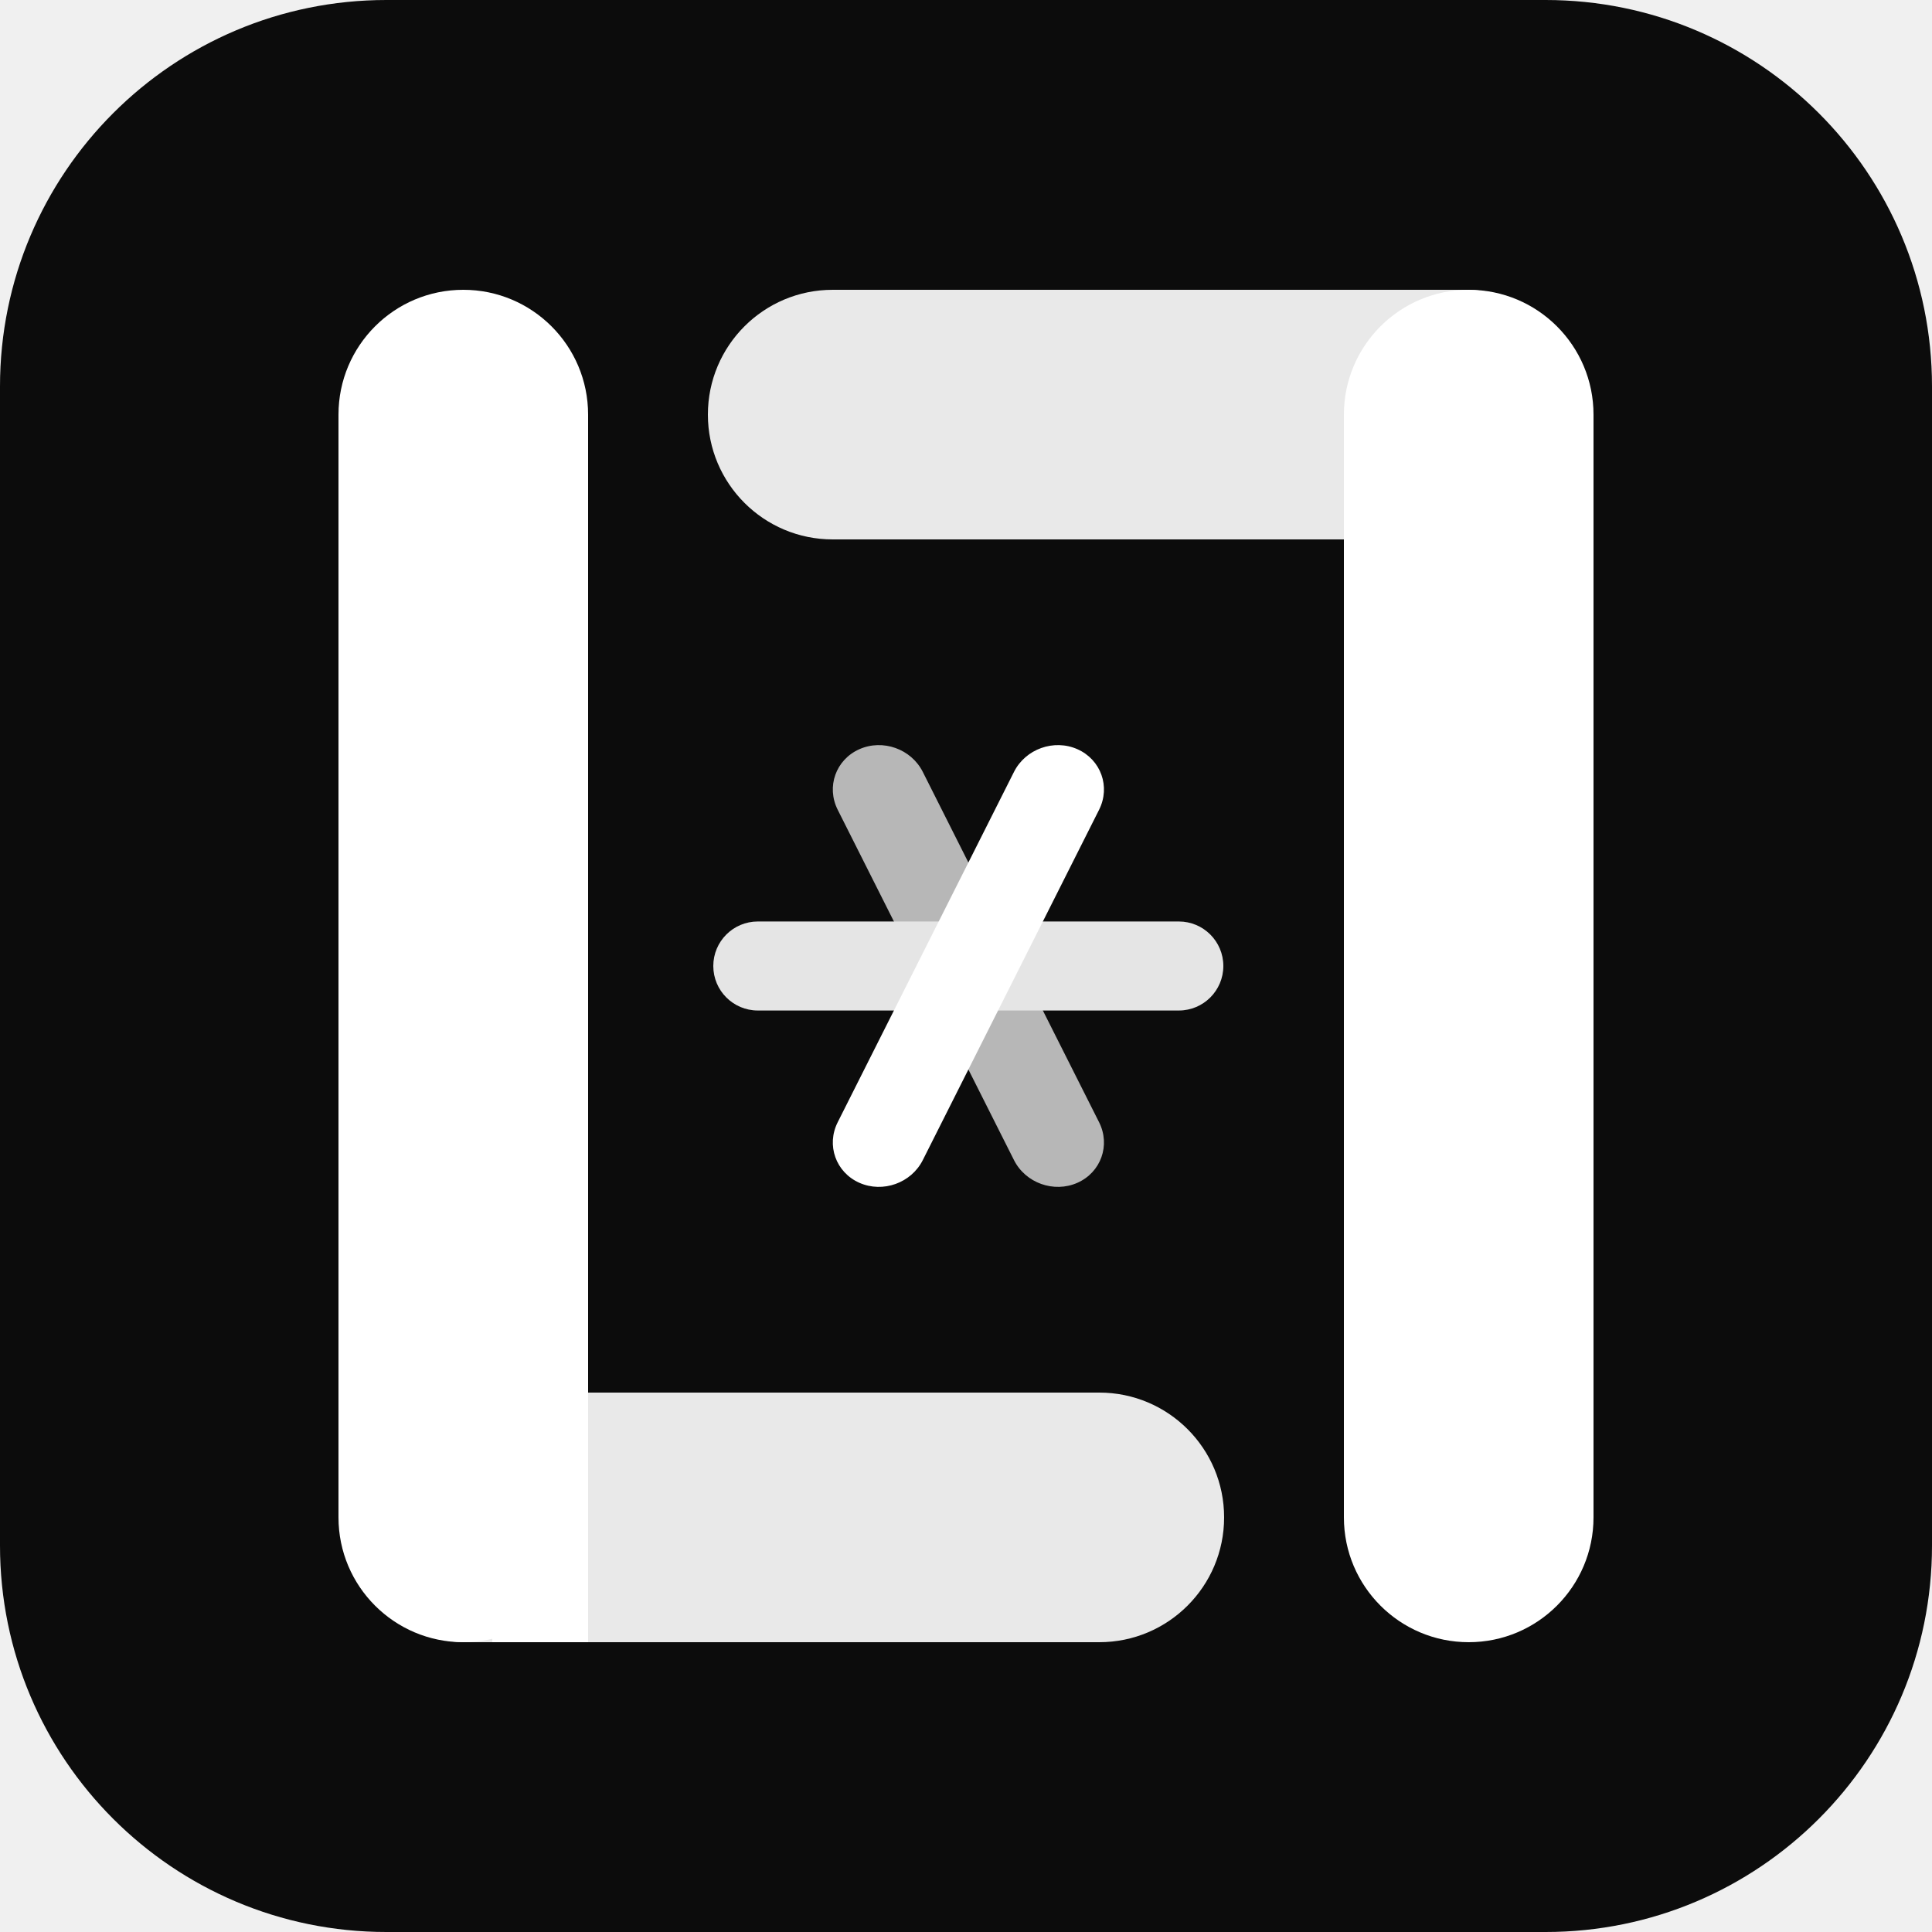
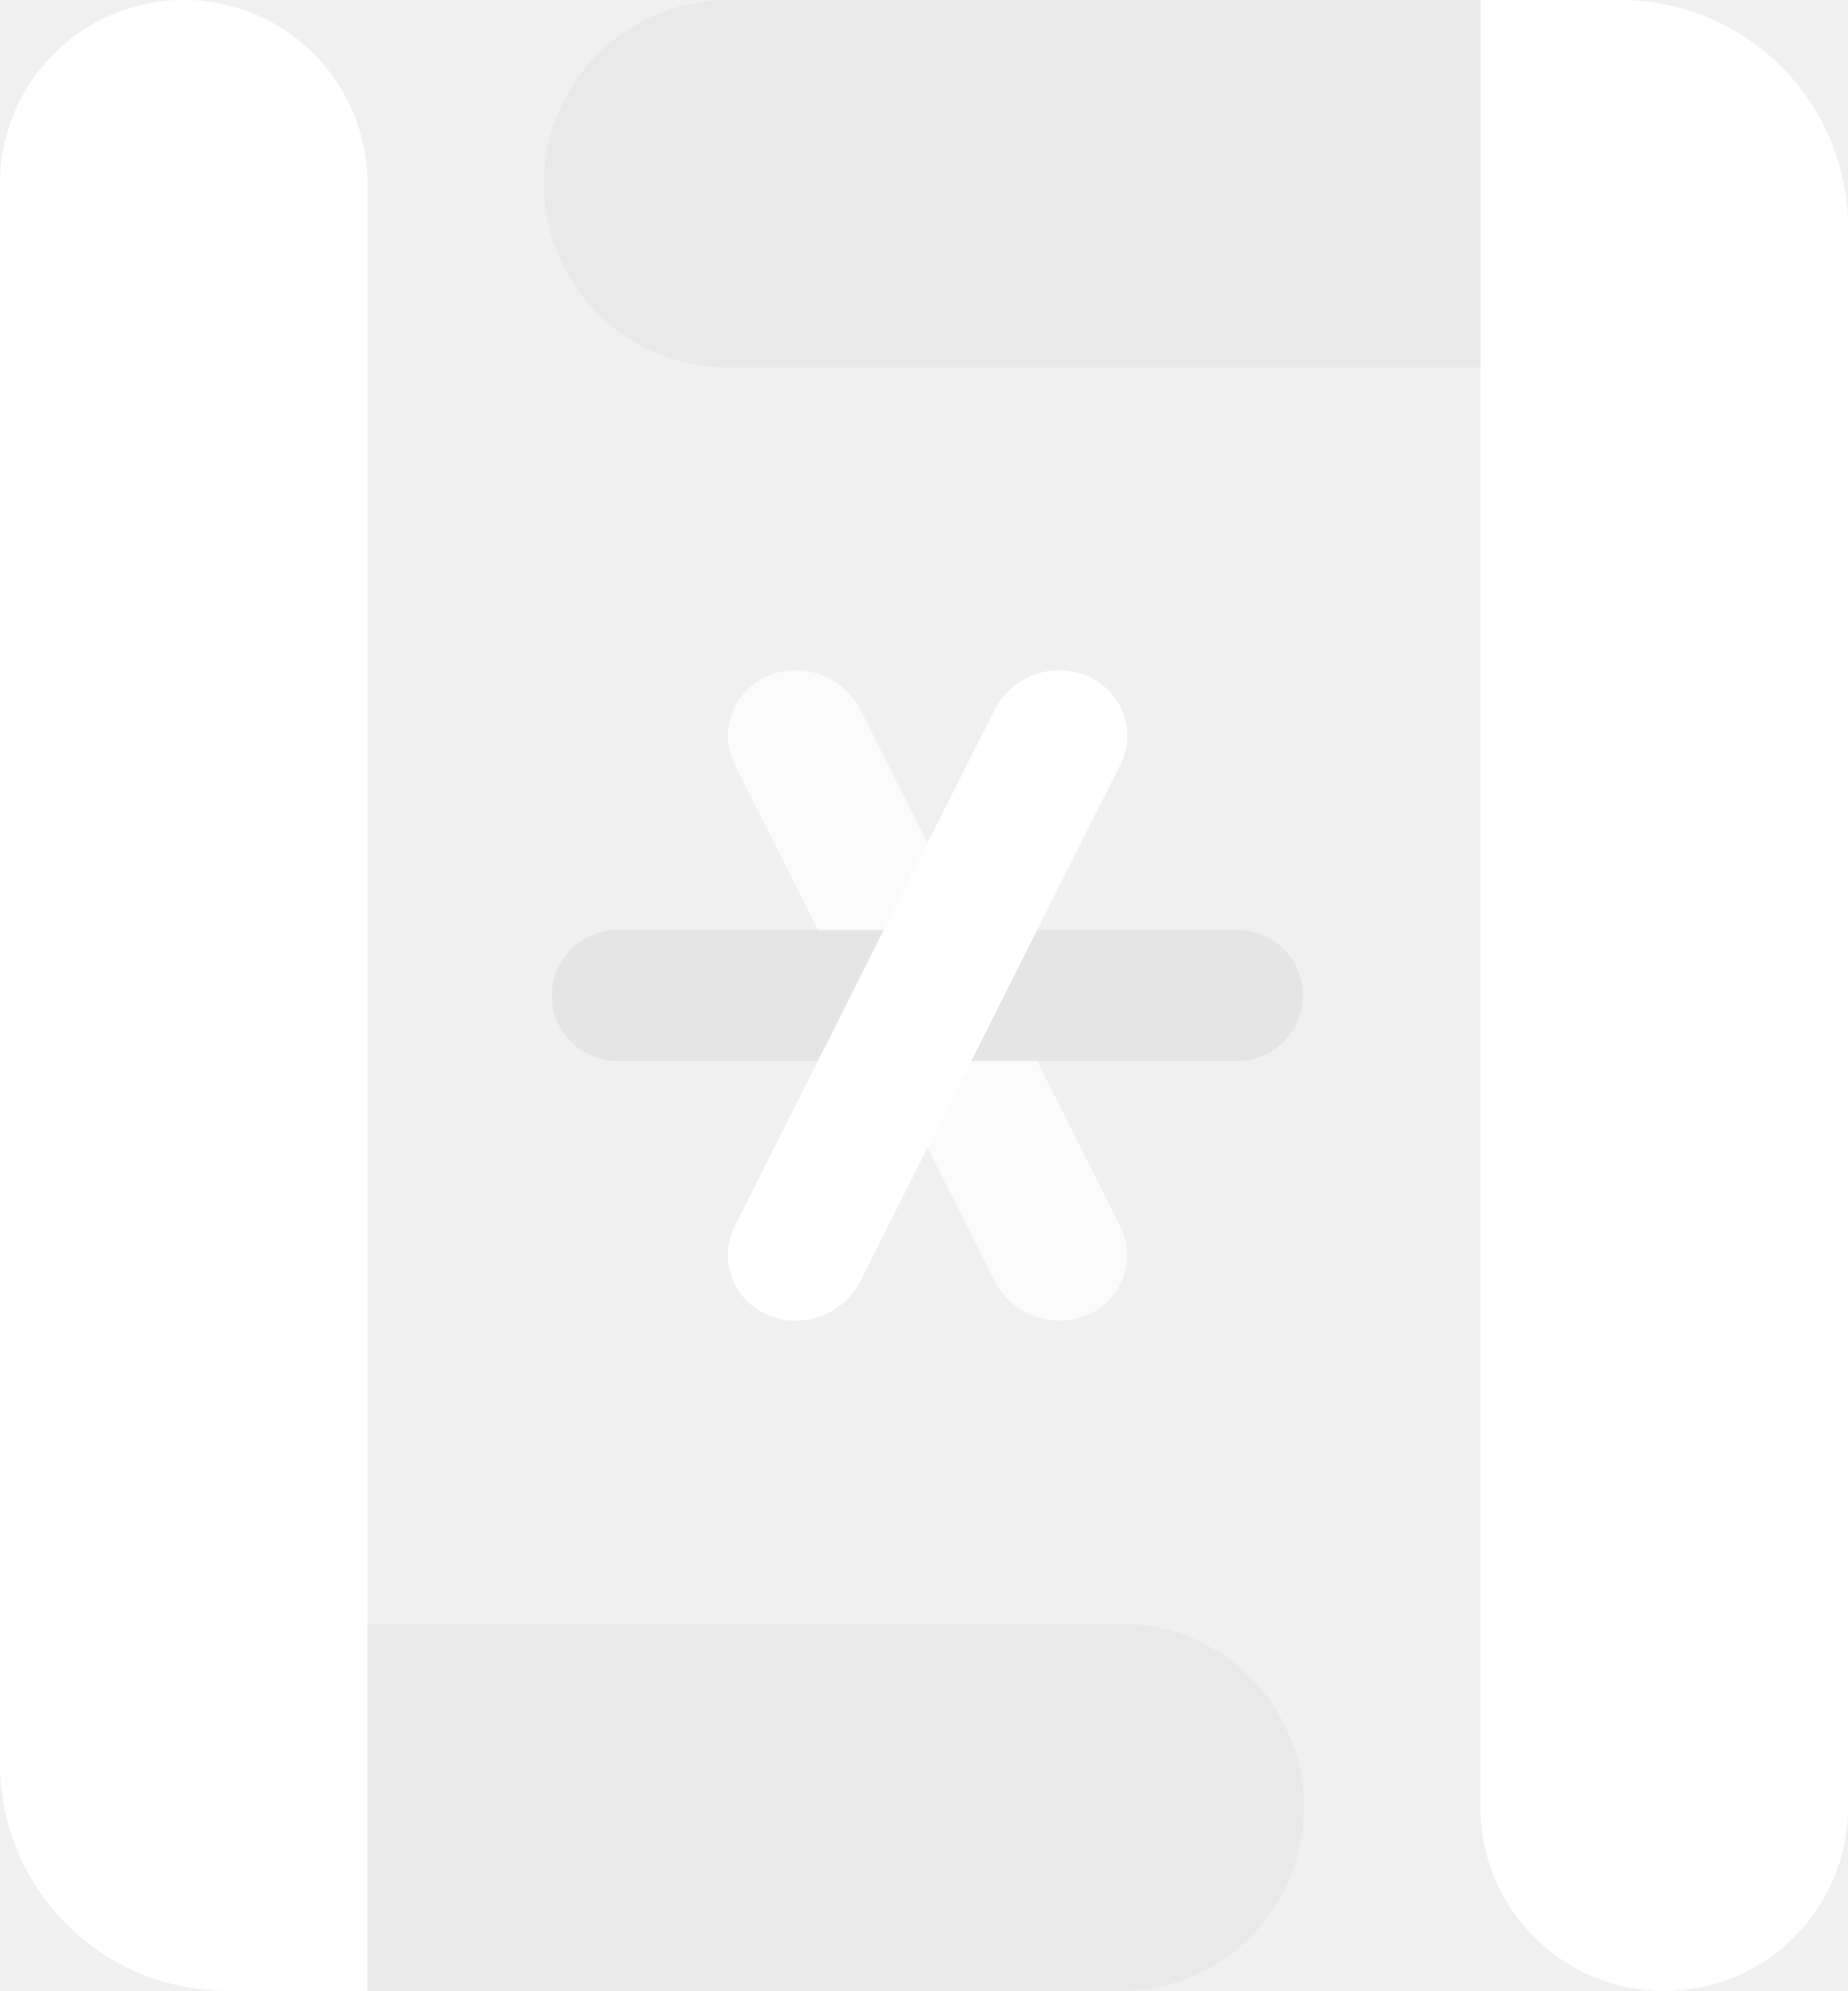
- <svg xmlns="http://www.w3.org/2000/svg" width="2500" height="2500" viewBox="0 0 2500 2500" fill="none">
-   <rect width="2500" height="2500" rx="500" fill="#0C0C0C" />
-   <rect x="442" y="2125" width="323" height="1142" rx="161.5" transform="rotate(-90 442 2125)" fill="#E9E9E9" />
-   <rect x="637" y="1367" width="124" height="758" fill="white" />
-   <rect width="323" height="1750" rx="161.5" transform="matrix(1 0 0 -1 438 2125)" fill="white" />
-   <rect x="2058" y="375" width="323" height="1142" rx="161.5" transform="rotate(90 2058 375)" fill="#E9E9E9" />
-   <rect width="323" height="1750" rx="161.5" transform="matrix(-1 0 0 1 2062 375)" fill="white" />
-   <rect width="120.521" height="628.023" rx="60.26" transform="matrix(-0.913638 0.406528 -0.449488 -0.893287 1449.29 1506)" fill="white" fill-opacity="0.7" />
-   <rect x="1583" y="1192.4" width="115.188" height="660" rx="57.594" transform="rotate(90 1583 1192.4)" fill="#E5E5E5" />
-   <rect width="120.521" height="628.023" rx="60.26" transform="matrix(0.913638 0.406528 0.449488 -0.893287 1056.89 1506)" fill="white" />
+ <svg xmlns="http://www.w3.org/2000/svg" width="1624" height="1750" viewBox="0 0 1624 1750" fill="none">
+   <rect x="32" y="1750" width="323" height="1114" rx="161.5" transform="rotate(-90 32 1750)" fill="#E9E9E9" />
+   <path d="M0 1550C0 1660.46 89.543 1750 200 1750H323V161.5C323 72.306 250.694 0 161.5 0C72.306 0 0 72.306 0 161.5V1550Z" fill="white" />
+   <rect x="1567" width="323" height="1089" rx="161.5" transform="rotate(90 1567 0)" fill="#E9E9E9" />
+   <path d="M1624 200C1624 89.543 1534.46 0 1424 0H1301V1588.5C1301 1677.69 1373.31 1750 1462.5 1750C1551.69 1750 1624 1677.69 1624 1588.5V200Z" fill="white" />
+   <rect width="120.521" height="628.023" rx="60.26" transform="matrix(-0.913638 0.406528 -0.449488 -0.893287 1011.29 1131)" fill="white" fill-opacity="0.7" />
+   <rect x="1145" y="817.405" width="115.188" height="660" rx="57.594" transform="rotate(90 1145 817.405)" fill="#E5E5E5" />
+   <rect width="120.521" height="628.023" rx="60.26" transform="matrix(0.913638 0.406528 0.449488 -0.893287 618.886 1131)" fill="white" />
</svg>
